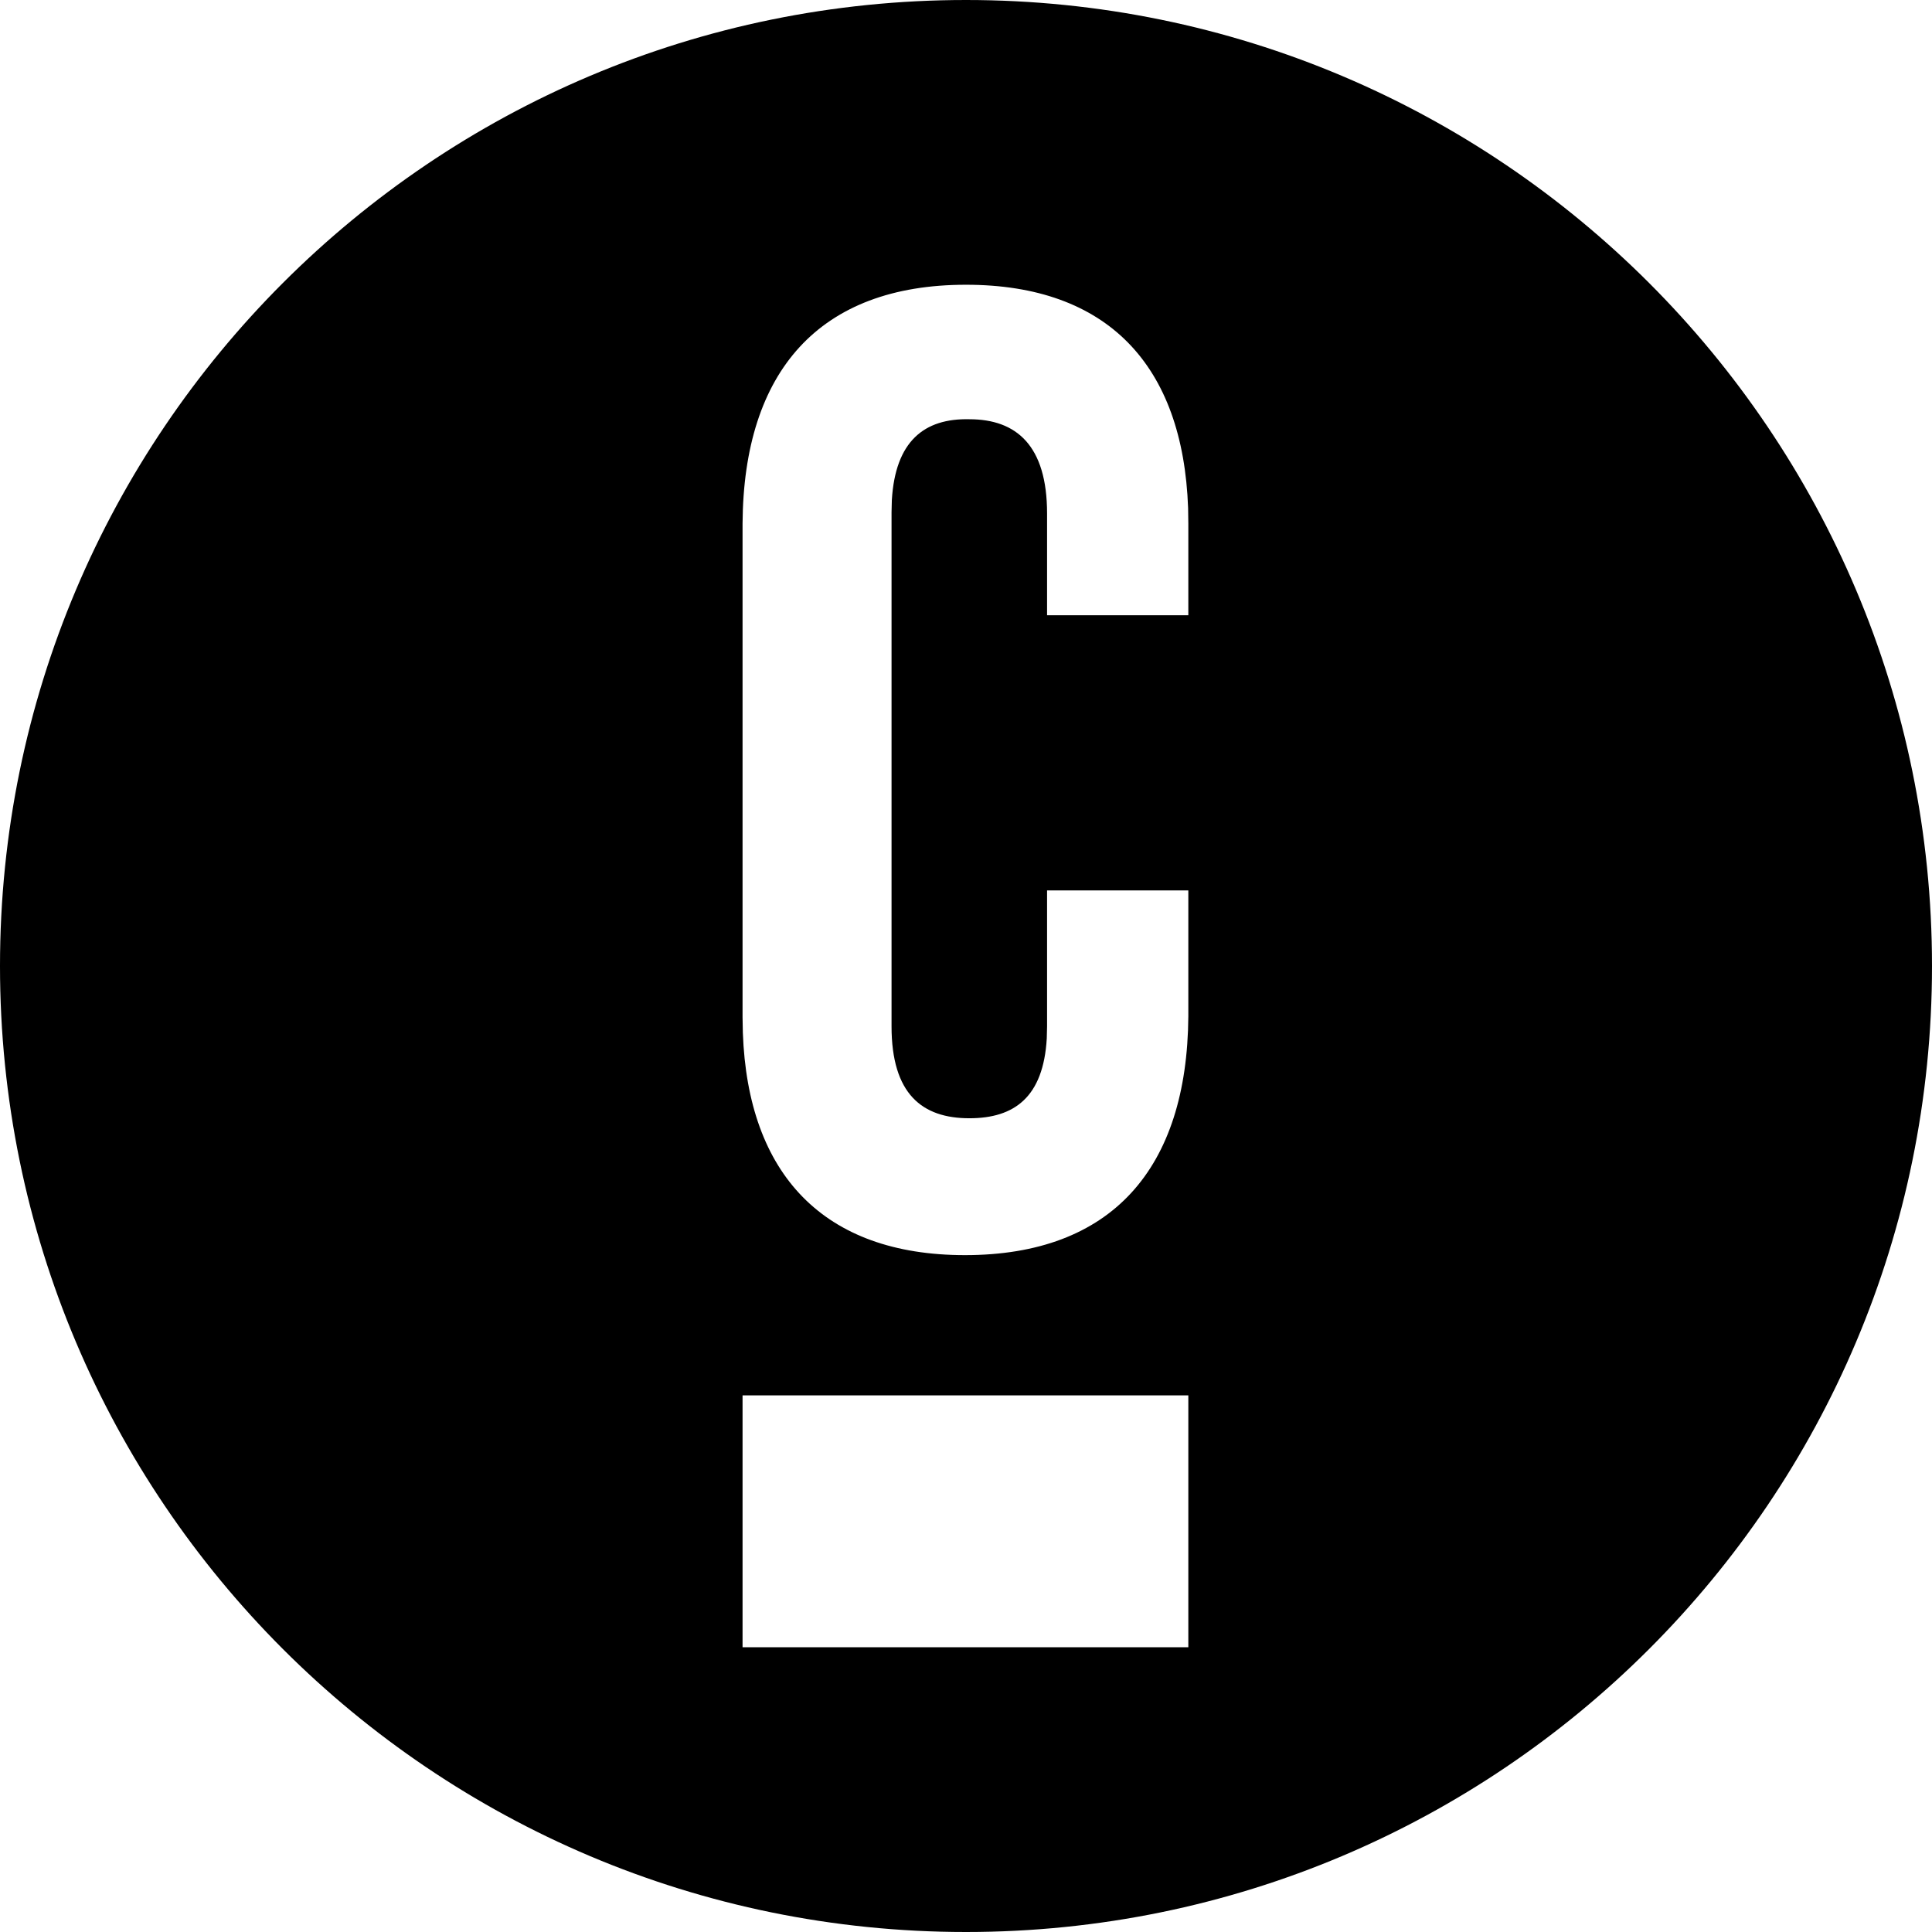
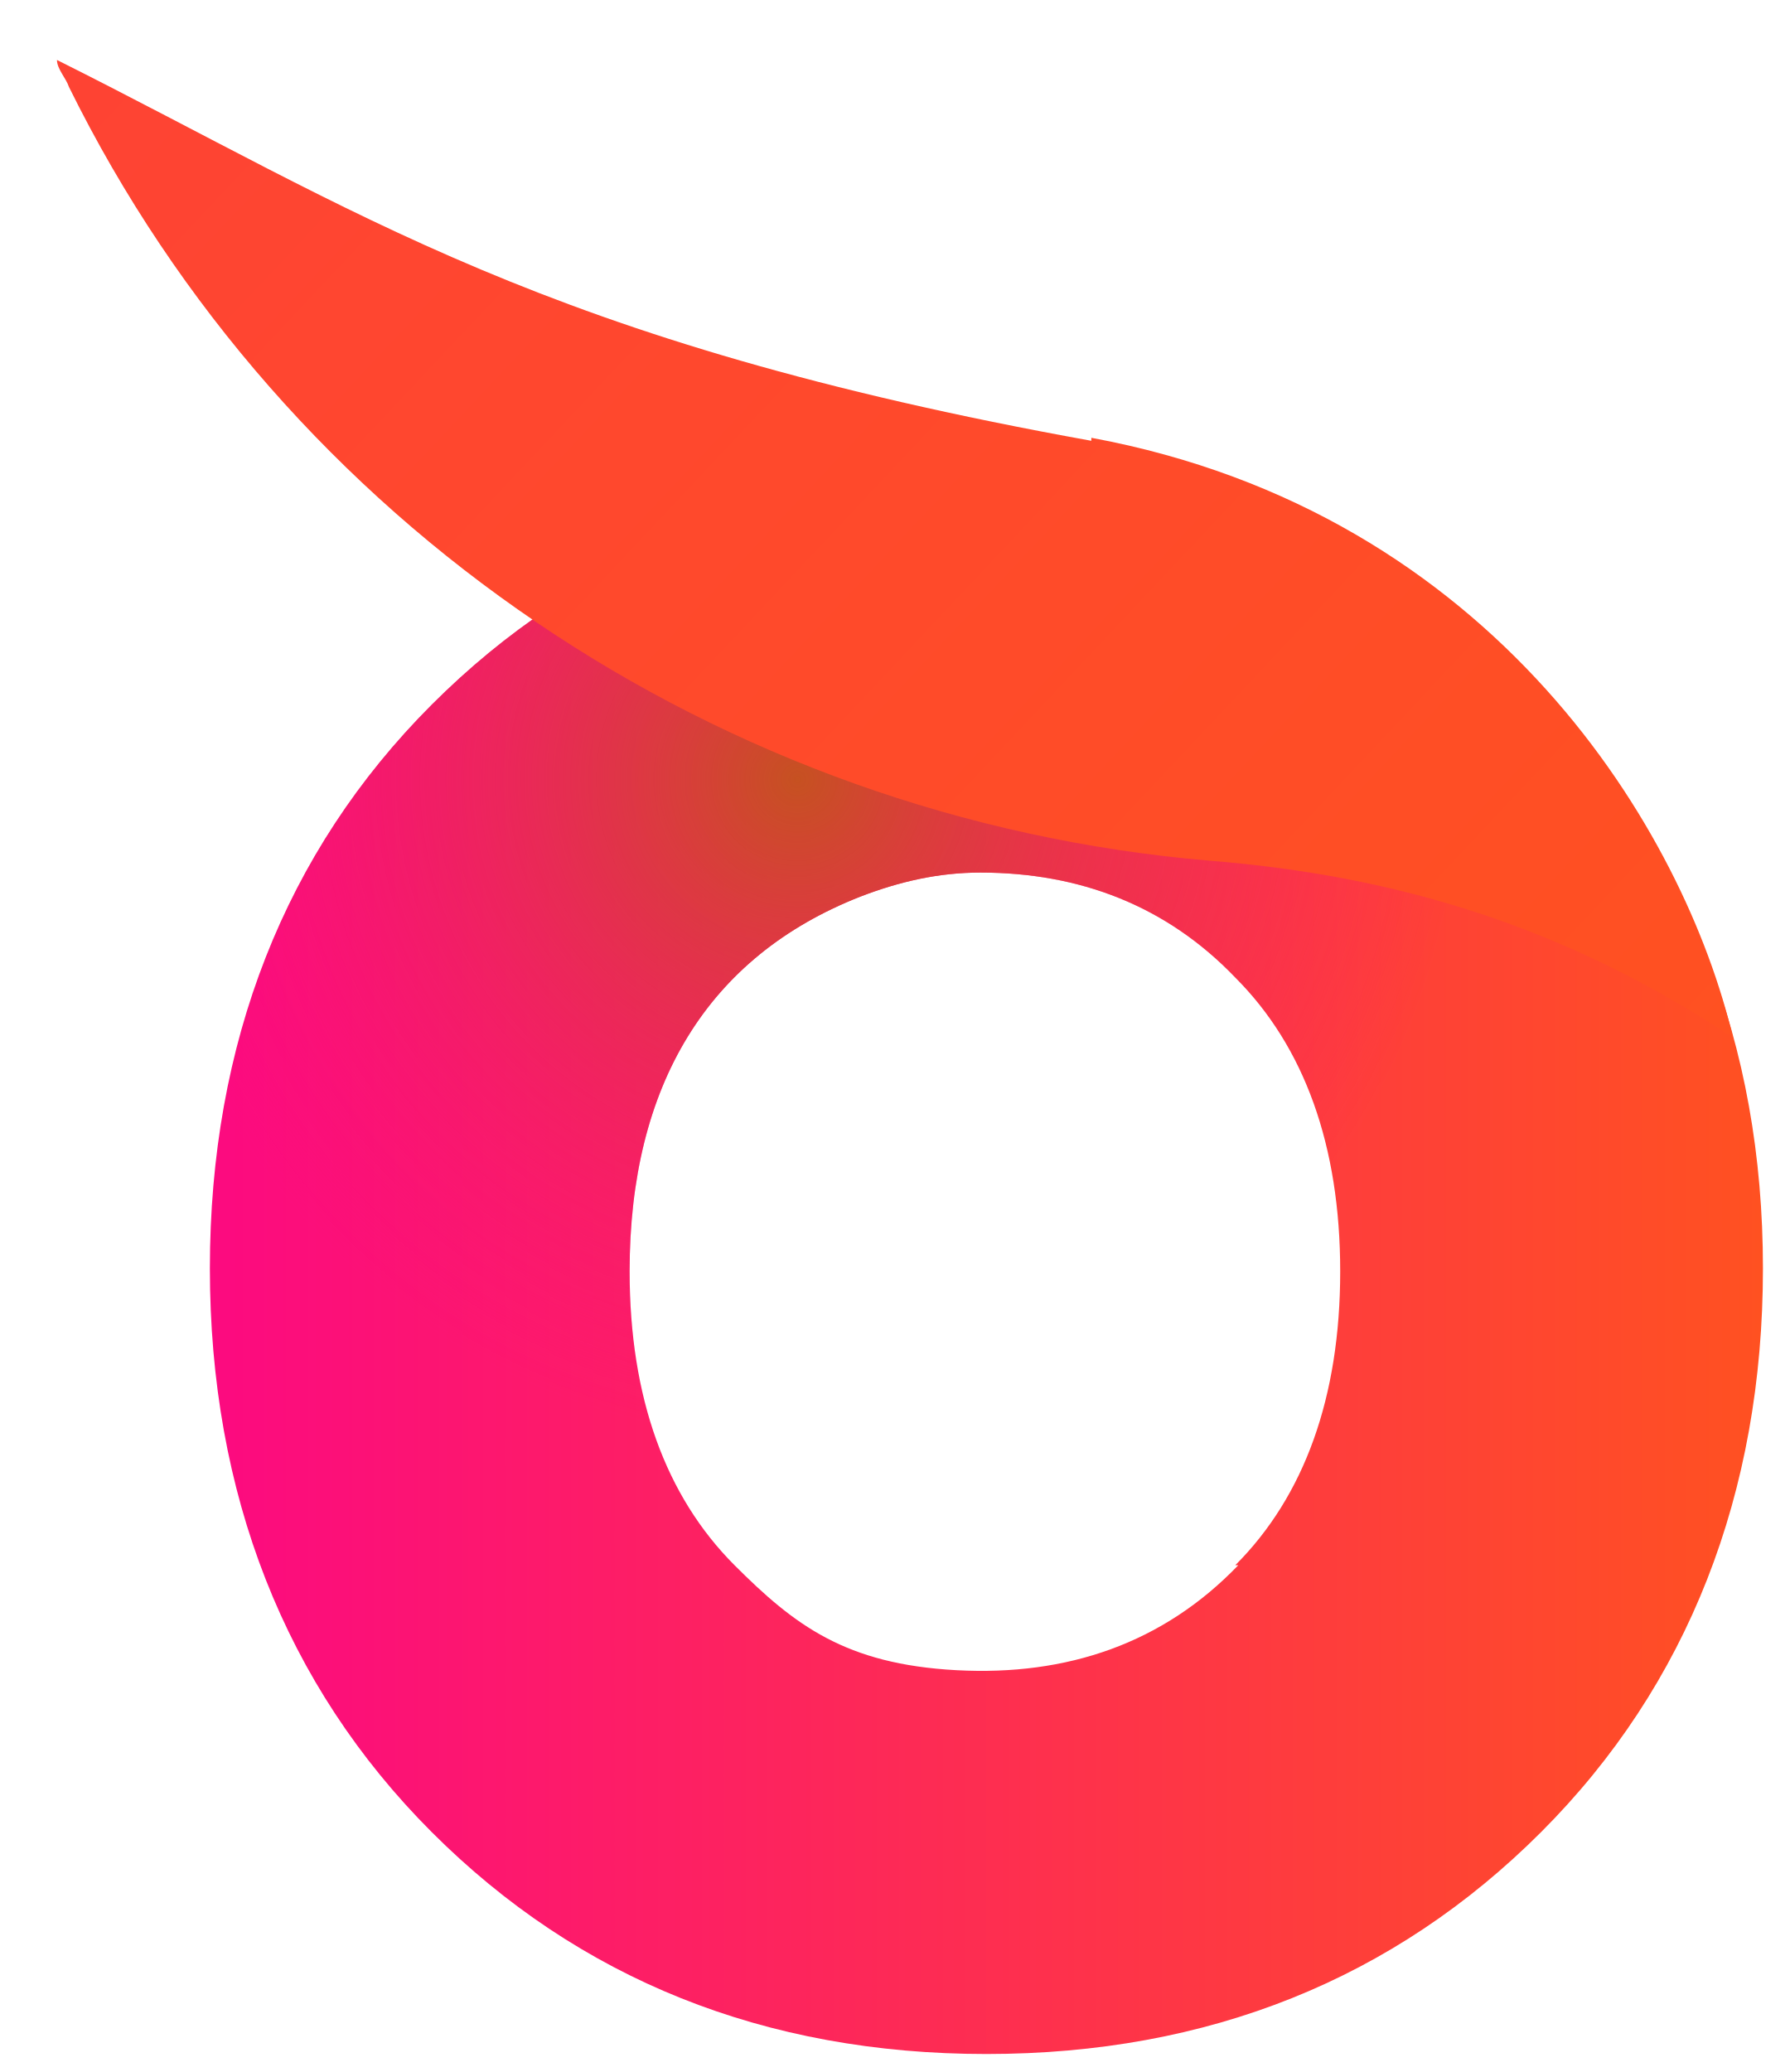
- <svg xmlns="http://www.w3.org/2000/svg" width="26" height="26" viewBox="0 0 26 26">
-   <path d="M13,0 C20.18,0 26,5.82 26,13 C26,20.18 20.18,26 13,26 C5.82,26 0,20.18 0,13 C0,5.82 5.82,0 13,0 Z M15.992,18.778 L9.993,18.778 L9.993,22.168 L15.992,22.168 L15.992,18.778 Z M13,3.832 C11.025,3.832 10.006,4.997 9.993,7.045 L9.993,7.045 L9.993,13.693 L9.997,13.9 C10.065,15.803 11.083,16.891 12.986,16.891 C14.961,16.891 15.977,15.727 15.992,13.679 L15.992,13.679 L15.992,11.983 L14.091,11.983 L14.091,13.811 L14.087,13.975 C14.041,14.764 13.652,15.049 13.045,15.049 C12.411,15.049 11.998,14.725 11.998,13.811 L11.998,13.811 L11.998,6.895 L12.002,6.73 C12.049,5.938 12.437,5.628 13.045,5.642 C13.679,5.642 14.091,5.996 14.091,6.91 L14.091,6.91 L14.091,8.28 L15.992,8.28 L15.992,7.045 L15.989,6.837 C15.921,4.918 14.907,3.832 13,3.832 Z" />
+ <svg xmlns="http://www.w3.org/2000/svg" xmlns:xlink="http://www.w3.org/1999/xlink" id="Layer_1" version="1.1" viewBox="0 0 59.7 69.1">
+   <defs>
+     <style>
+       .st0 {
+         fill: url(#linear-gradient1);
+       }
+ 
+       .st1 {
+         fill: none;
+       }
+ 
+       .st2 {
+         fill: url(#radial-gradient);
+       }
+ 
+       .st3 {
+         fill: url(#linear-gradient);
+       }
+ 
+       .st4 {
+         clip-path: url(#clippath);
+       }
+     </style>
+     <linearGradient id="linear-gradient" x1="7" y1="797.8" x2="58.8" y2="797.8" gradientTransform="translate(0 840) scale(1 -1)" gradientUnits="userSpaceOnUse">
+       <stop offset="0" stop-color="#fc0a80" />
+       <stop offset="1" stop-color="#ff5121" />
+     </linearGradient>
+     <clipPath id="clippath">
+       <path class="st1" d="M32.9,16.1c-7.4,0-13.6,2.5-18.5,7.4-4.9,4.9-7.4,11.3-7.4,18.8s2.5,13.9,7.4,18.8c4.9,4.9,11.1,7.4,18.5,7.4s13.6-2.5,18.5-7.4c4.9-4.9,7.4-11.3,7.4-18.8s-2.5-13.9-7.4-18.8c-4.9-4.9-11.1-7.4-18.5-7.4ZM41.3,52.2c-2.5,2.6-5.7,3.7-9.4,3.5s-5.4-1.5-7.4-3.5c-2.3-2.3-3.5-5.6-3.5-9.8,0-6.2,2.6-10.5,7.7-12.5,1.3-.5,2.6-.8,4-.8,3.3,0,6.2,1.1,8.5,3.5,2.3,2.3,3.5,5.6,3.5,9.8s-1.2,7.5-3.5,9.8h.1Z" />
+     </clipPath>
+     <radialGradient id="radial-gradient" cx="26.6" cy="814" fx="26.6" fy="814" r="22.1" gradientTransform="translate(0 840) scale(1 -1)" gradientUnits="userSpaceOnUse">
+       <stop offset="0" stop-color="#c65121" />
+       <stop offset="1" stop-color="#fc0a80" stop-opacity="0" />
+     </radialGradient>
+     <linearGradient id="linear-gradient1" x1="-471.6" y1="282.5" x2="-150.9" y2="282.5" gradientTransform="translate(-29.9 349.1) rotate(43.2) scale(1 -1)" xlink:href="#linear-gradient" />
+   </defs>
+   <g>
+     <path class="st3" d="M32.9,16.1c-7.4,0-13.6,2.5-18.5,7.4s-7.4,11.3-7.4,18.8,2.5,13.9,7.4,18.8,11.1,7.4,18.5,7.4,13.6-2.5,18.5-7.4,7.4-11.3,7.4-18.8-2.5-13.9-7.4-18.8-11.1-7.4-18.5-7.4ZM41.3,52.2c-2.5,2.6-5.7,3.7-9.4,3.5s-5.4-1.5-7.4-3.5h0c-2.3-2.3-3.5-5.6-3.5-9.8,0-6.2,2.6-10.5,7.7-12.5,1.3-.5,2.6-.8,4-.8,3.3,0,6.2,1.1,8.5,3.5,2.3,2.3,3.5,5.6,3.5,9.8s-1.2,7.5-3.5,9.8h.1Z" />
+     <g class="st4">
+       <circle class="st2" cx="26.6" cy="26.1" r="22.1" />
+     </g>
+   </g>
+   <path class="st0" d="M36.4,14.7C18.1,11.4,11.9,7,1.9,2c0,.3.3.6.4.9,7.2,14.6,21.7,24.4,38,25.8,6.3.5,11.9,2.2,17.5,5.9-1.6-6.8-7.9-17.5-21.4-20h0Z" />
</svg>
